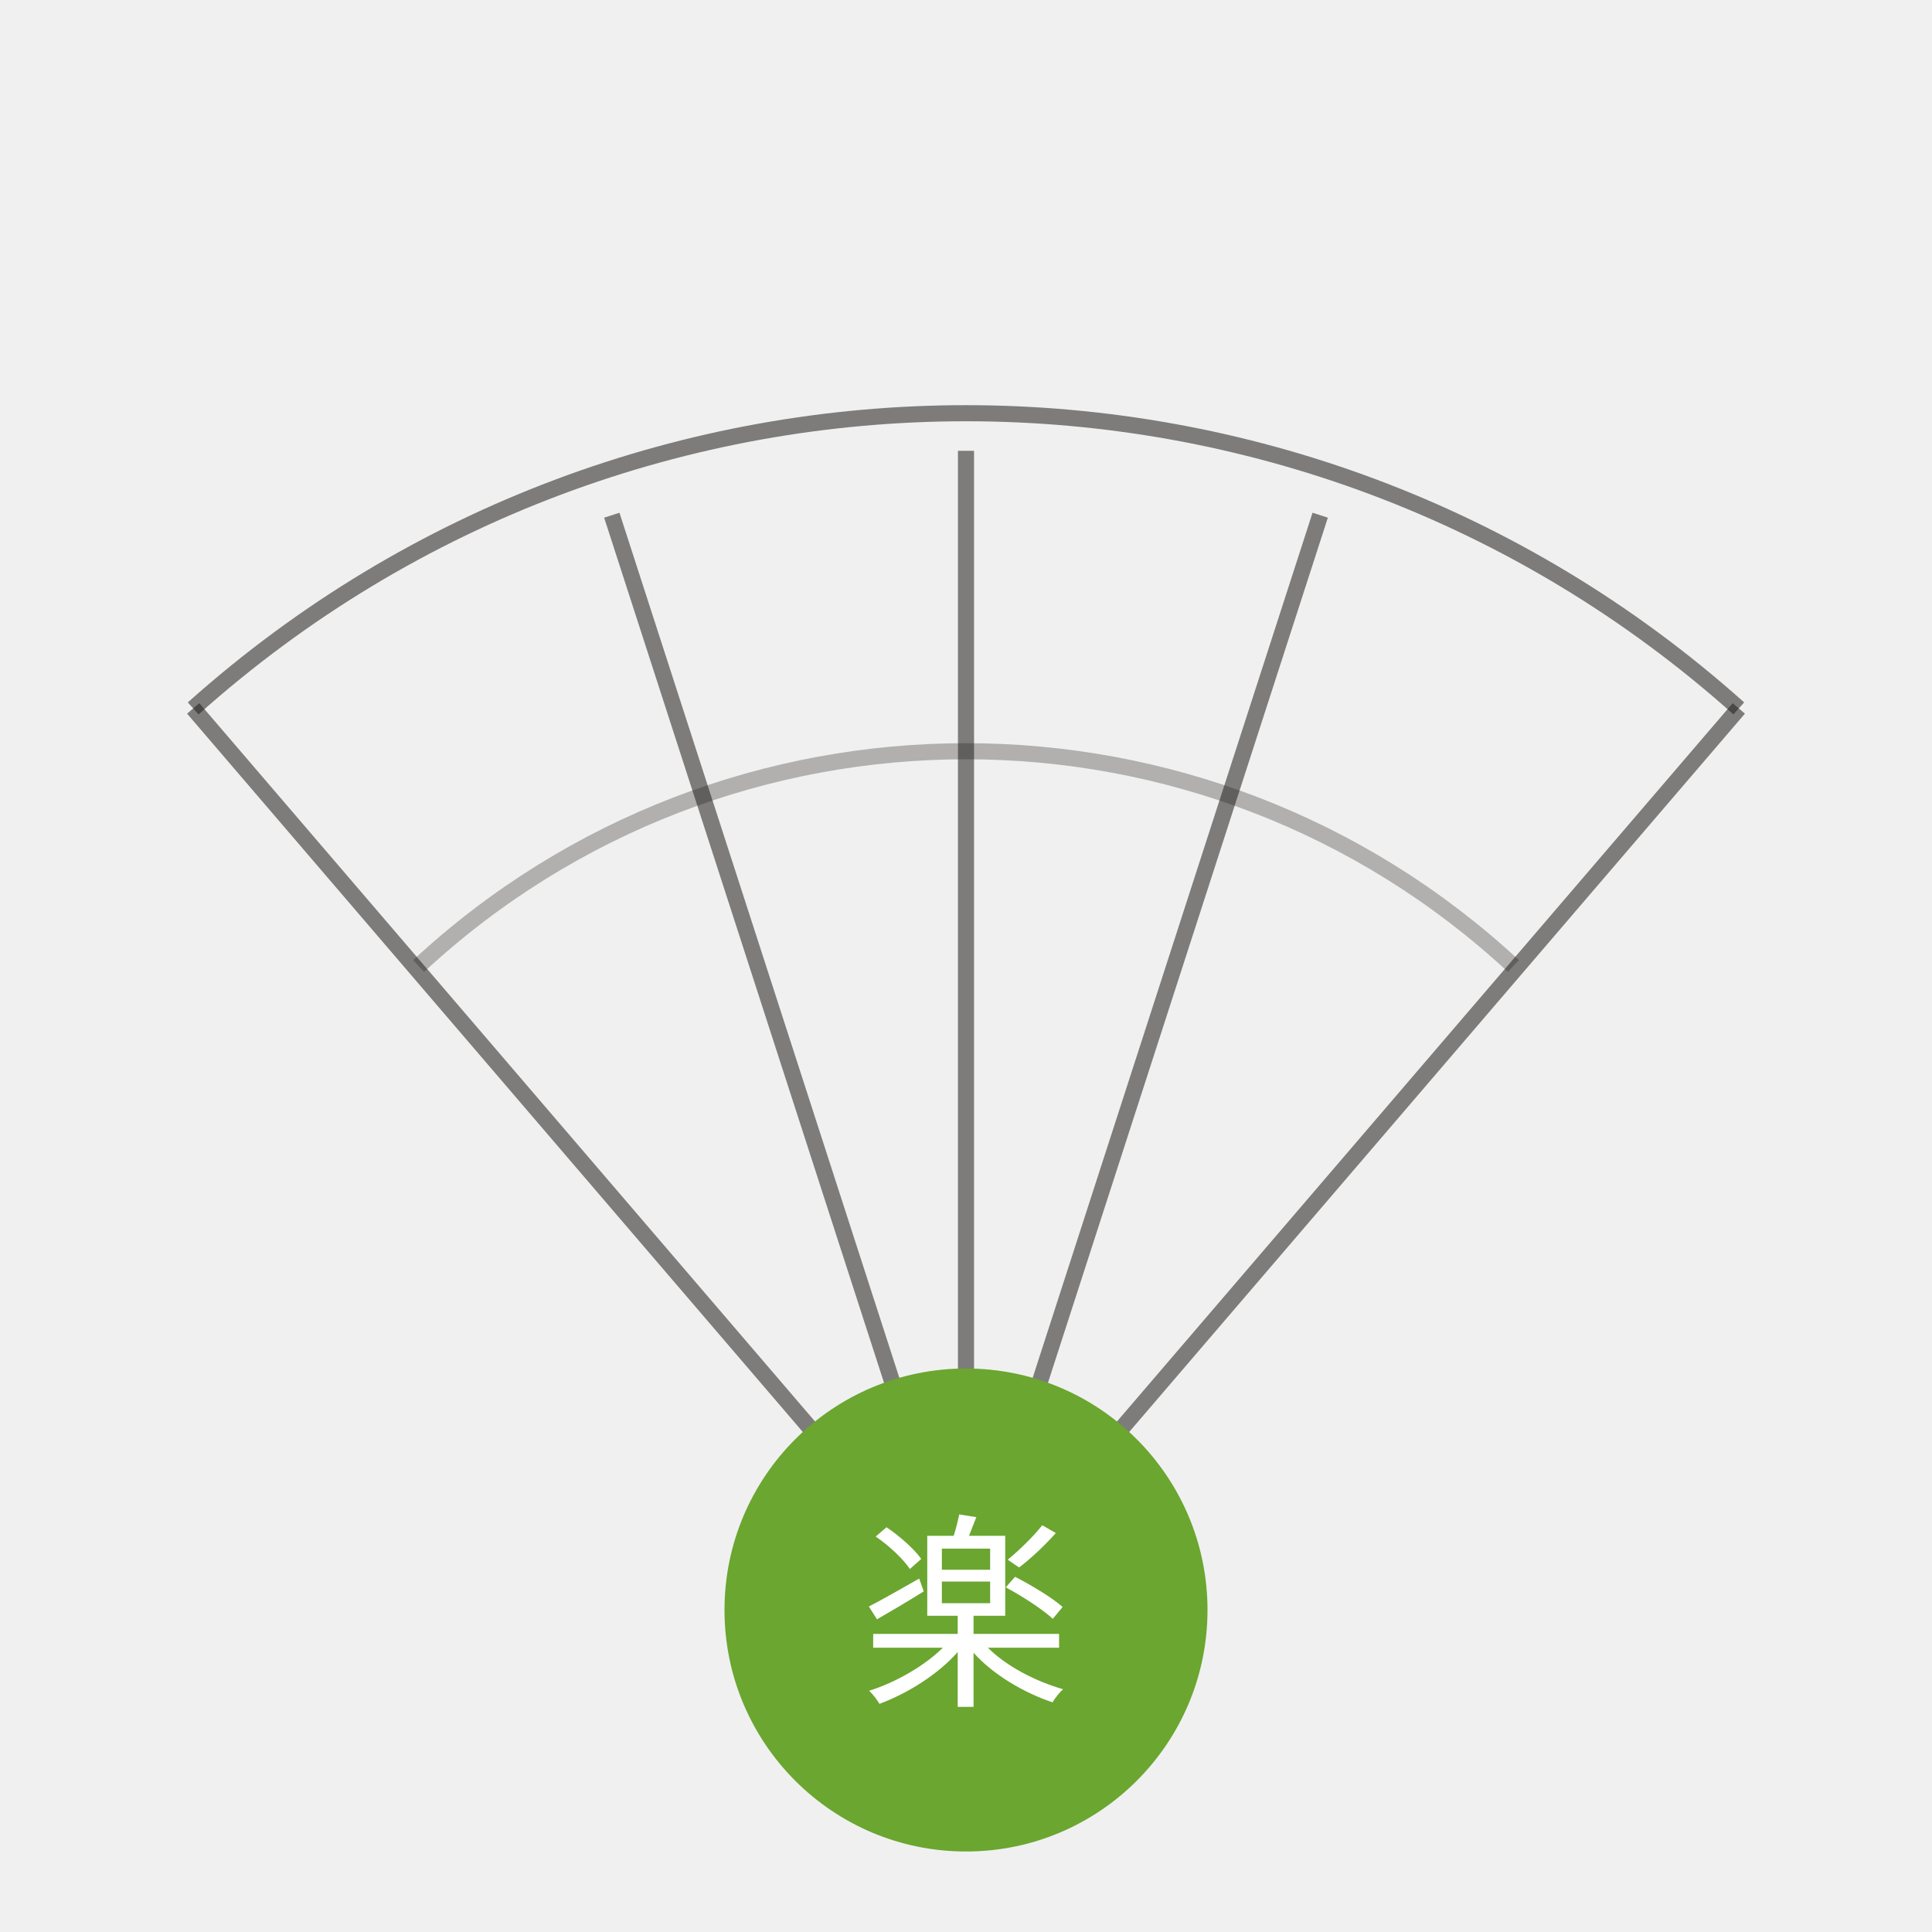
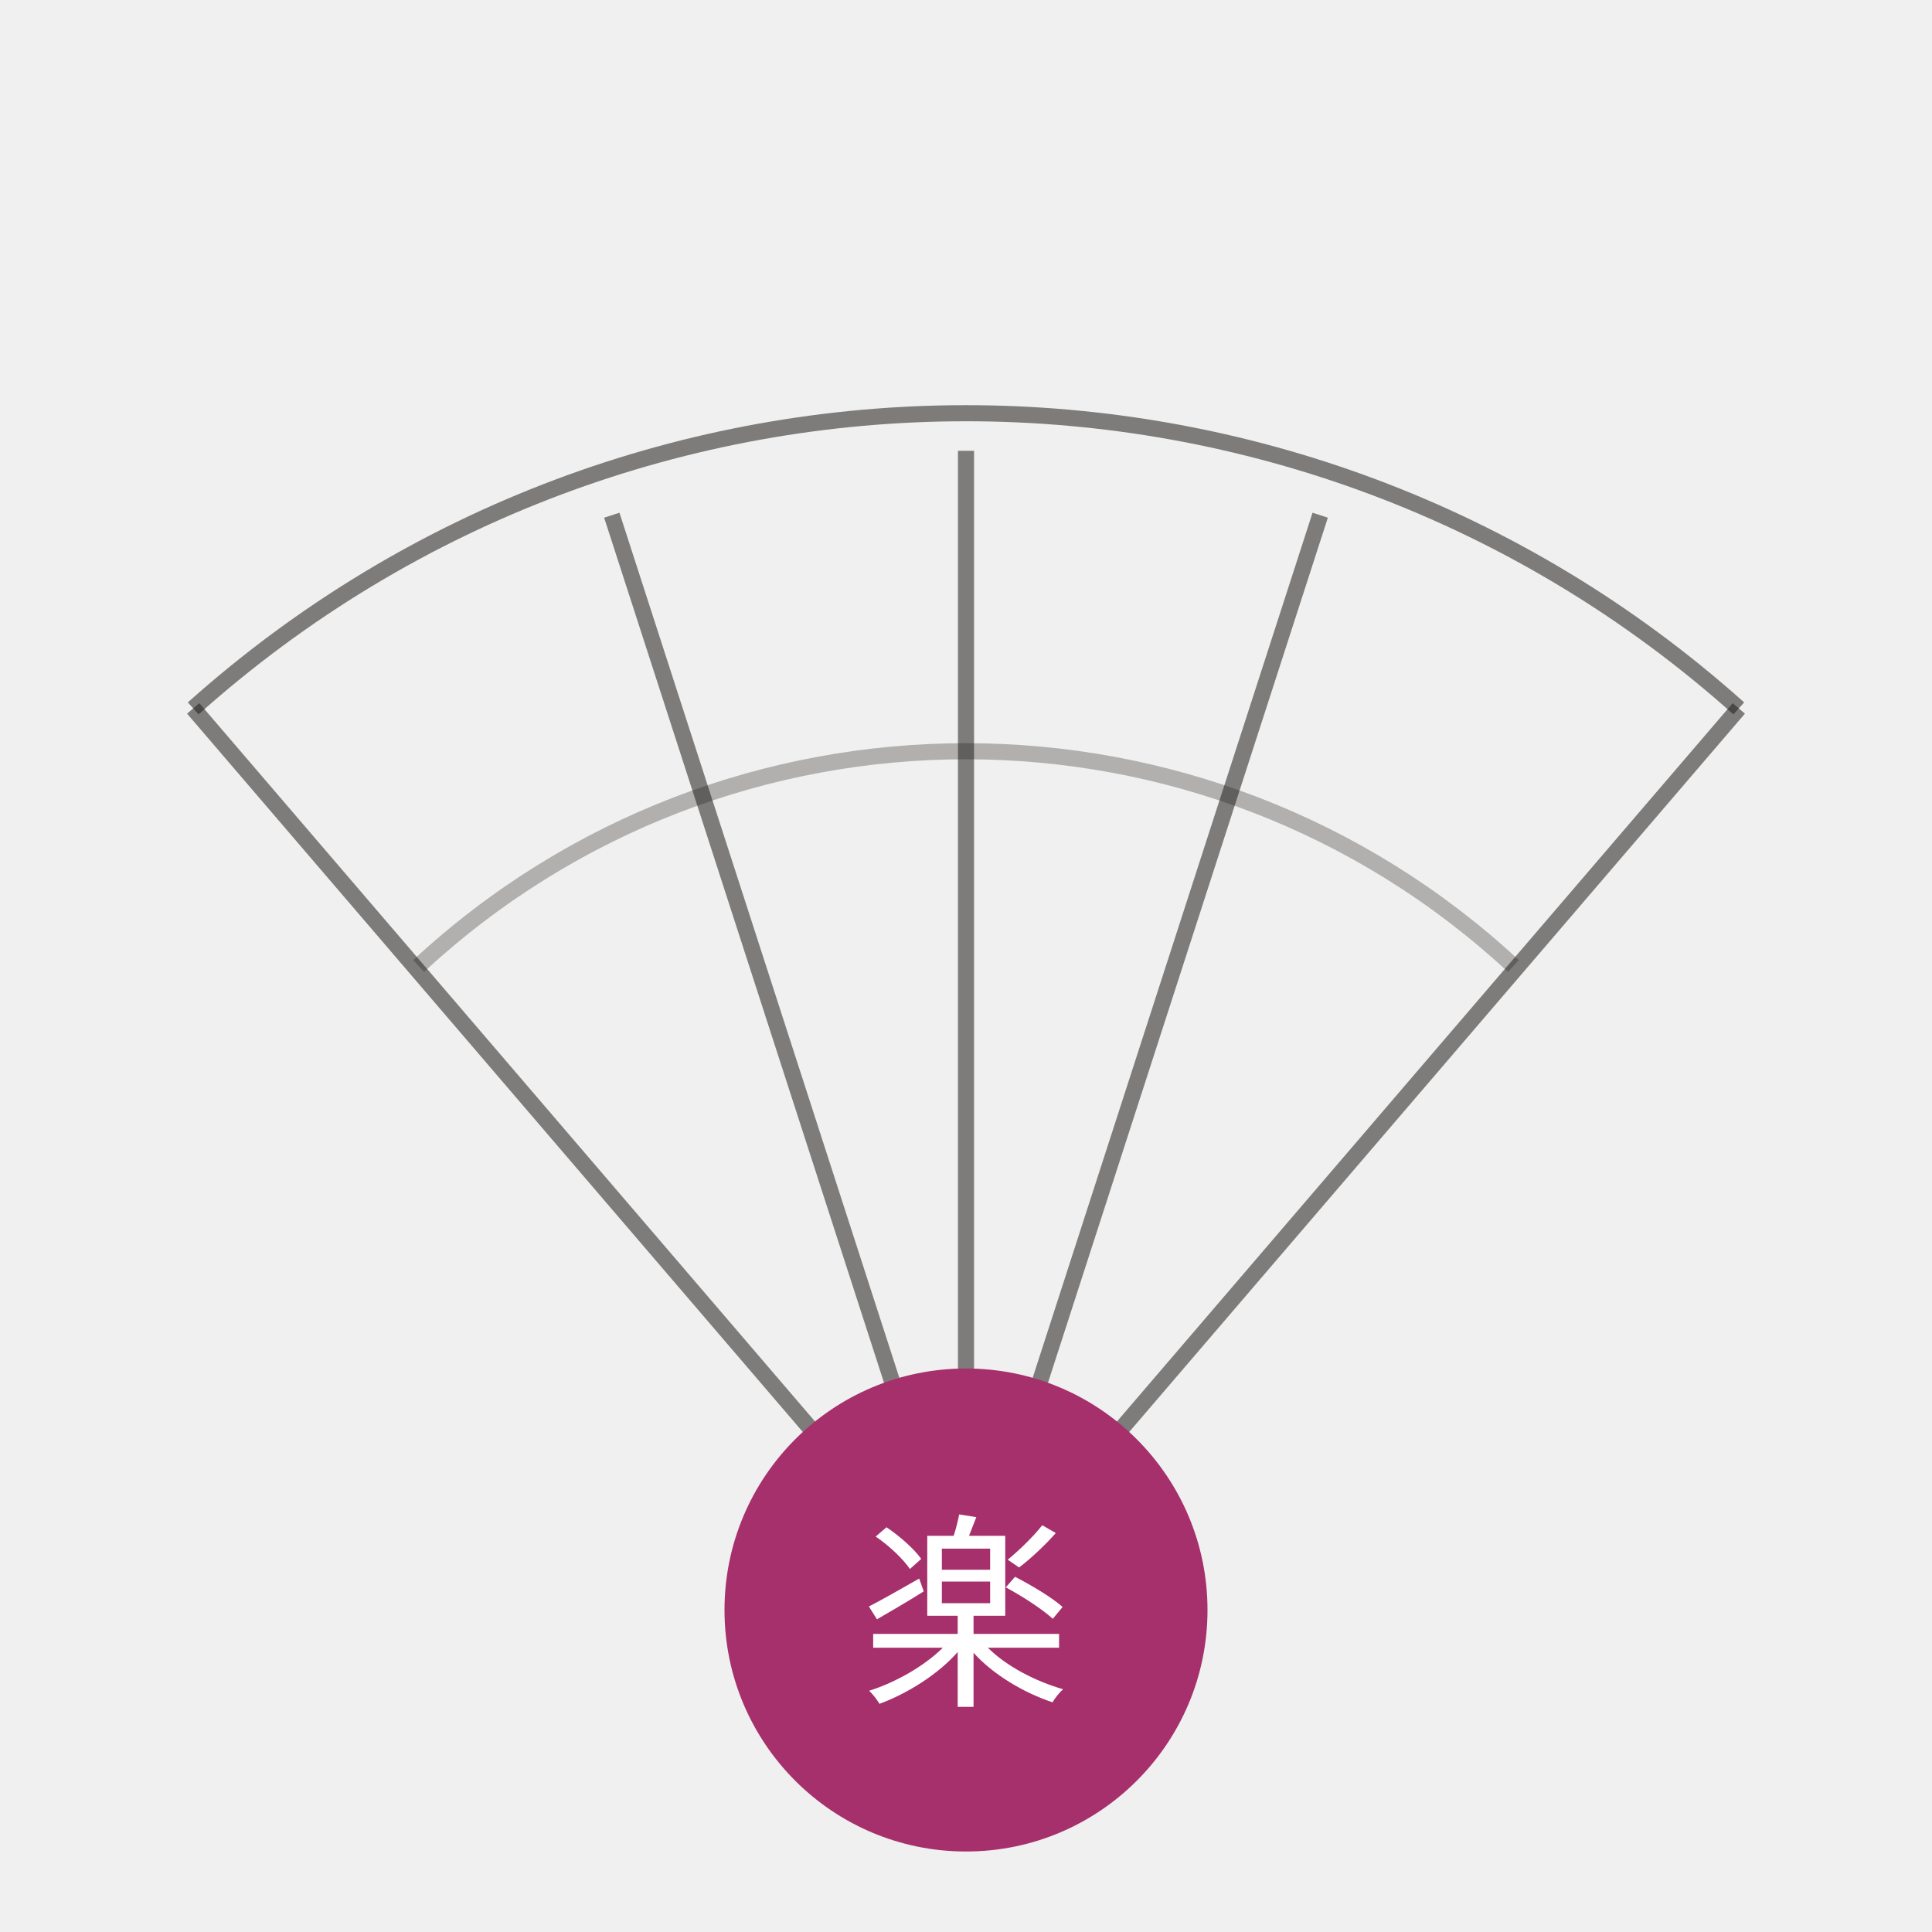
- <svg xmlns="http://www.w3.org/2000/svg" viewBox="0 0 120 120" width="120" height="120" role="img" data-surface="dgt" data-date="2026-09-15">
+ <svg xmlns="http://www.w3.org/2000/svg" viewBox="0 0 120 120" width="120" height="120" role="img" data-surface="dgt" data-date="2026-09-16">
  <g stroke="#1F1D1A" stroke-opacity="0.55" stroke-width="1" fill="none">
    <path d="M 60 100 L 12 44" />
    <path d="M 60 100 L 38 32" />
    <path d="M 60 100 L 60 28" />
    <path d="M 60 100 L 82 32" />
    <path d="M 60 100 L 108 44" />
    <path d="M 12 44 A 72 72 0 0 1 108 44" />
    <path d="M 26 60 A 50 50 0 0 1 94 60" stroke-opacity="0.3" />
  </g>
-   <circle id="keystone" cx="60" cy="100" r="15" fill="#6BA630" />
+   <circle id="keystone" cx="60" cy="100" r="15" fill="#A6306B" />
  <text x="60" y="105" text-anchor="middle" font-family="serif" font-size="13" fill="#FFFFFF">楽</text>
</svg>
